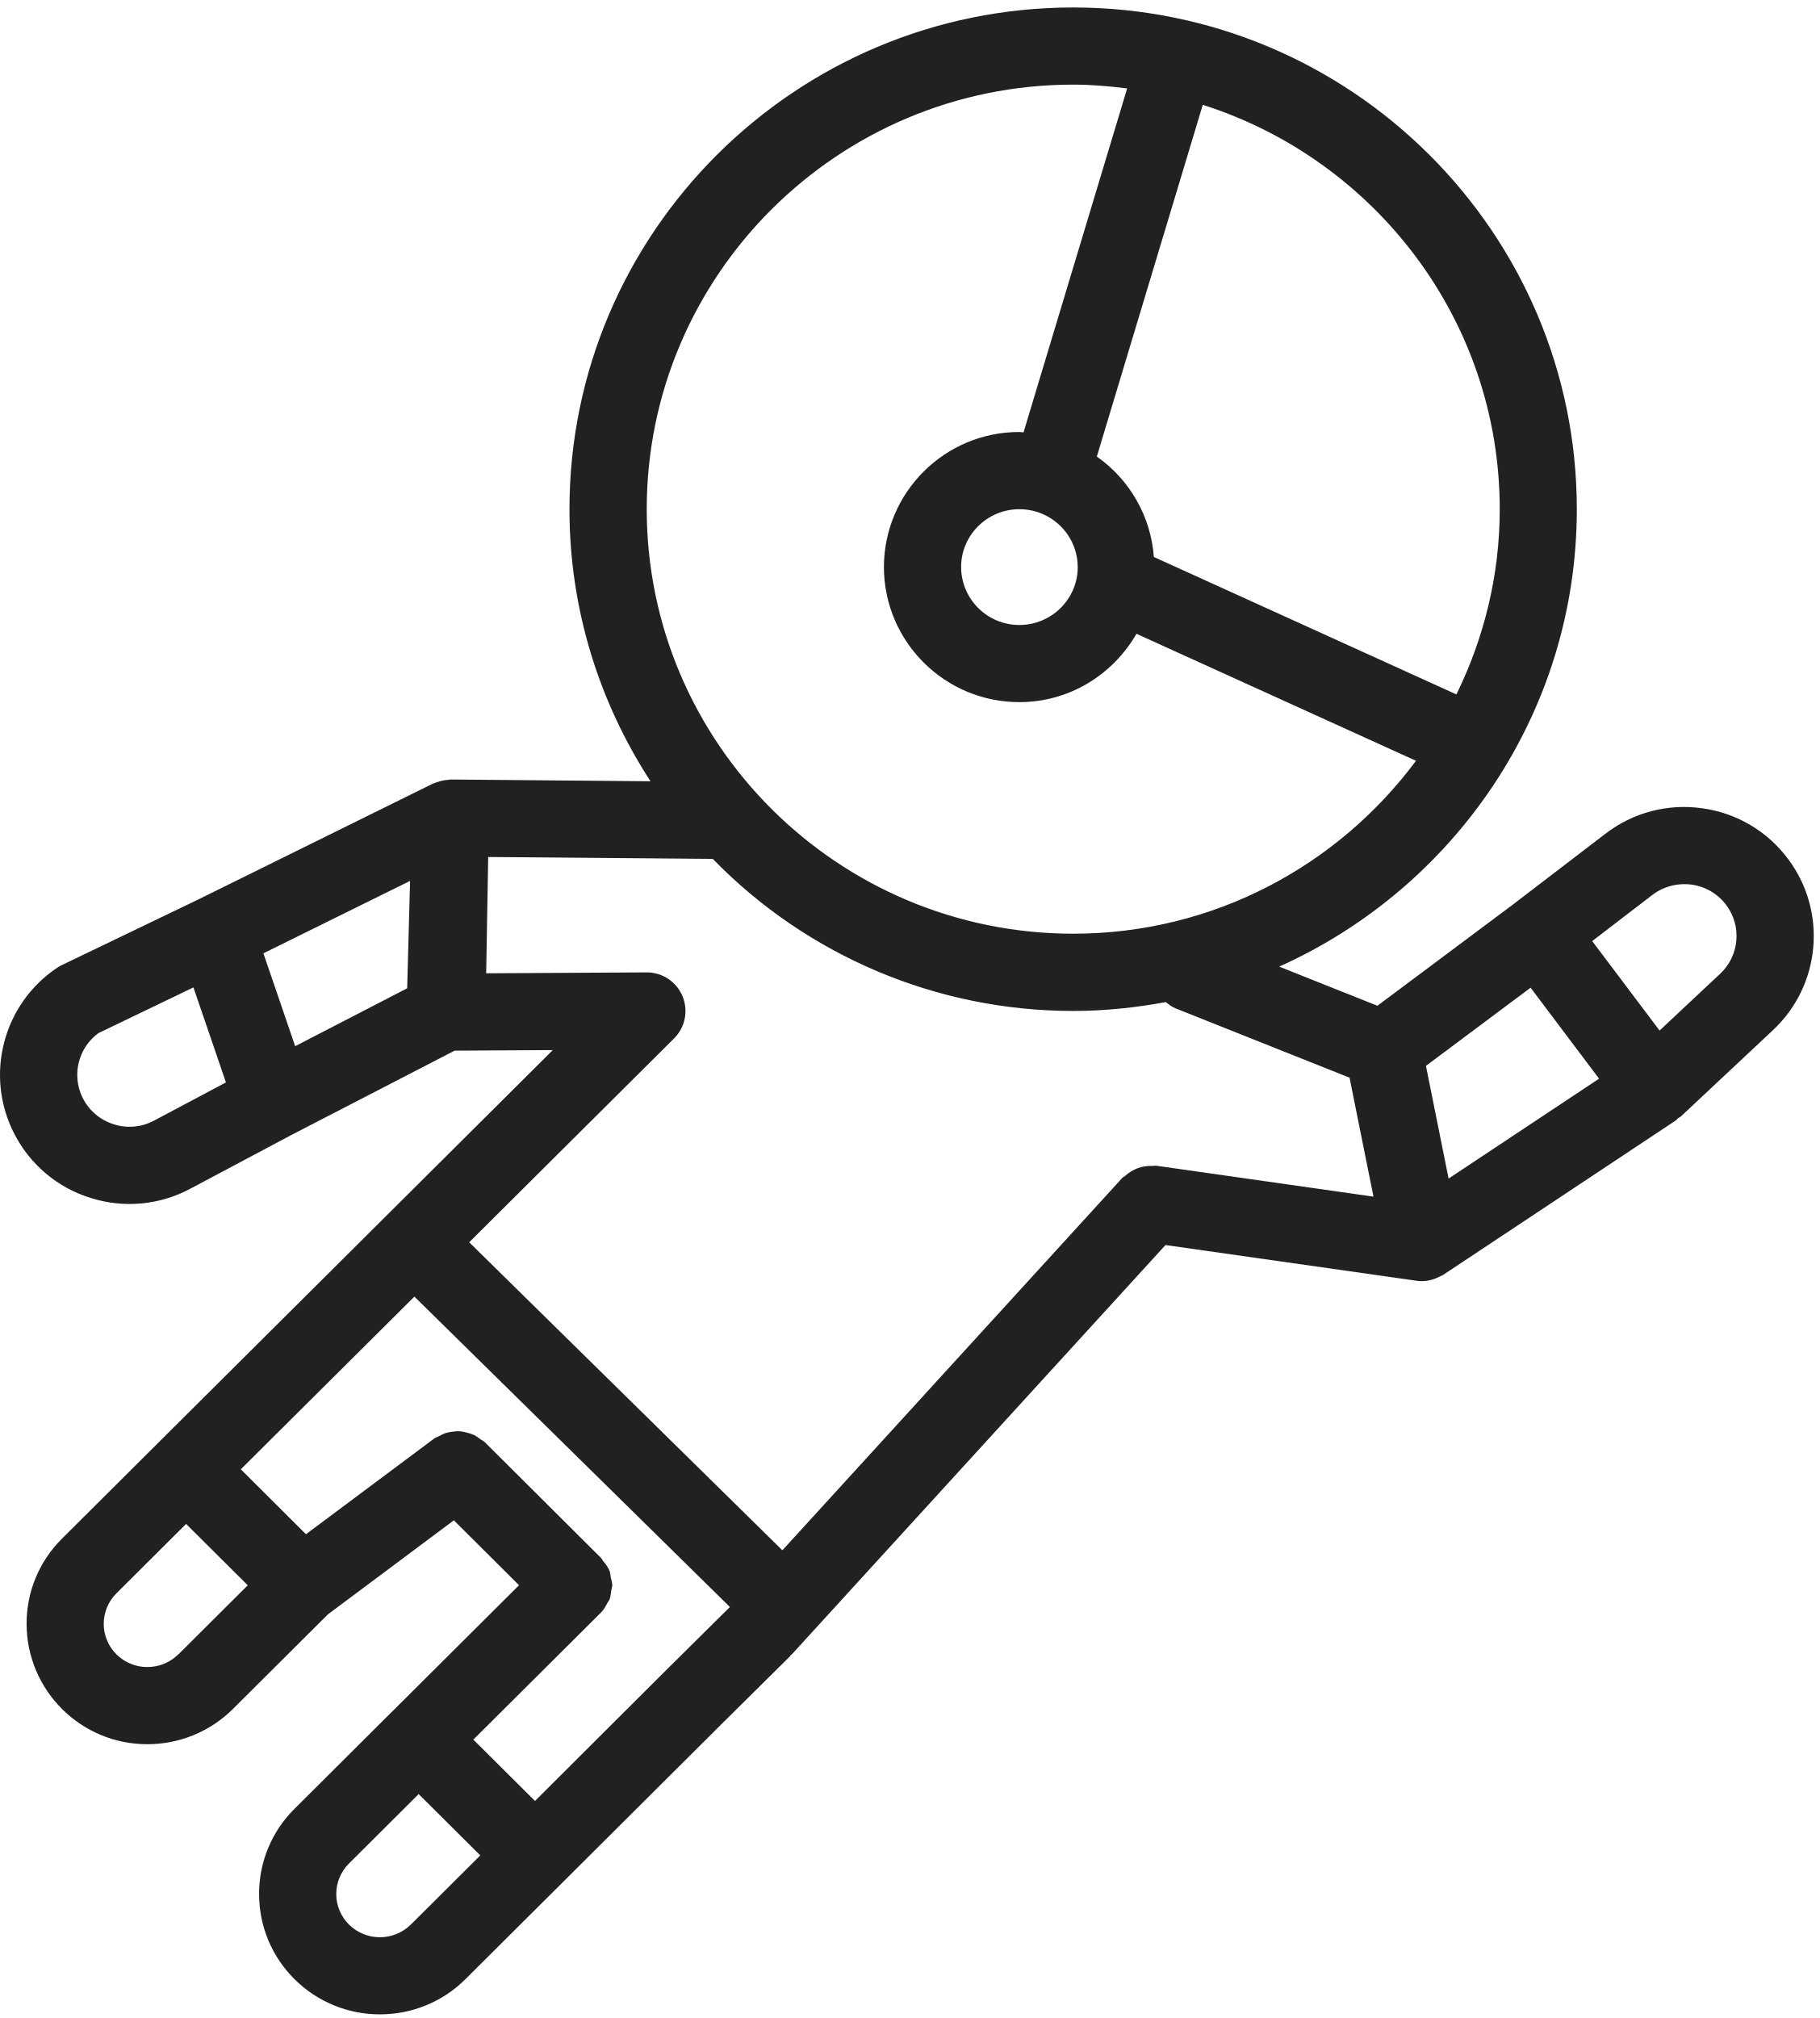
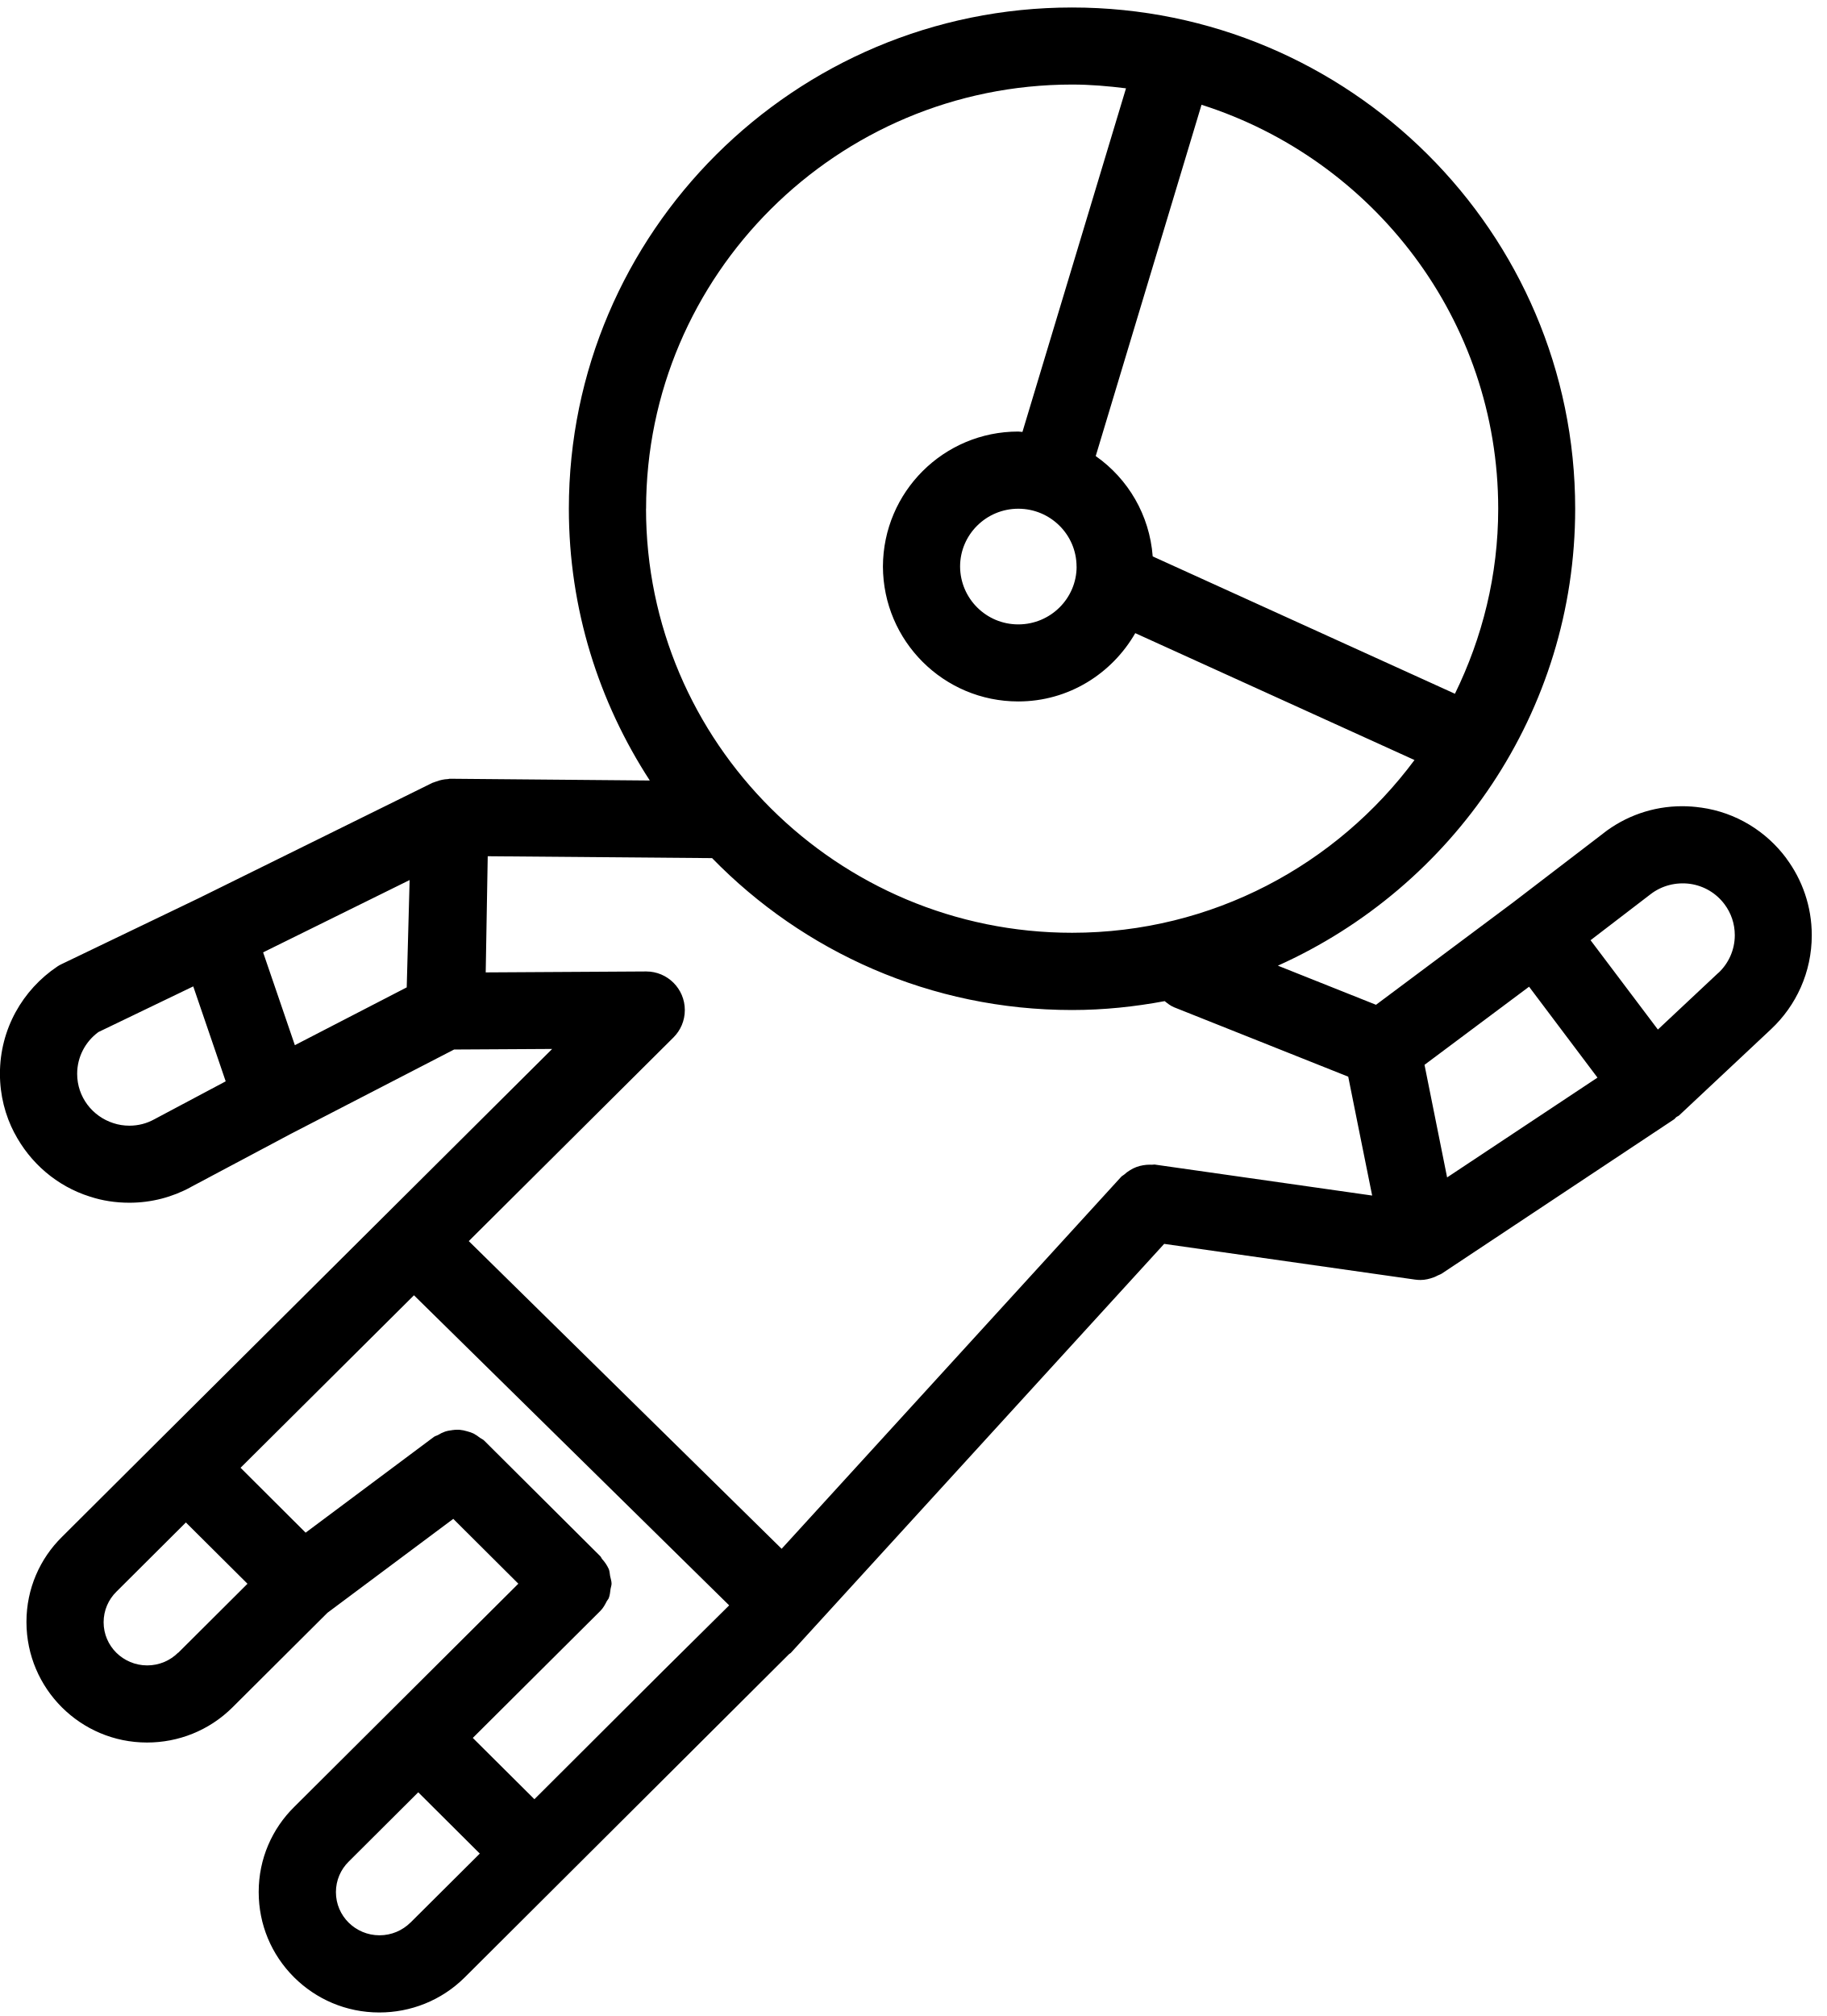
- <svg xmlns="http://www.w3.org/2000/svg" width="55" height="61" fill="none">
-   <path fill="#212121" d="M54.063 25.974a3.88 3.88 0 0 0-2.599-1.541 3.886 3.886 0 0 0-2.93.77L45.794 27.3l-.001.002-4.151 3.1-2.97-1.183c5.296-2.377 8.998-7.675 8.998-13.826 0-8.363-6.83-15.167-15.227-15.167S17.216 7.031 17.216 15.394c0 3.031.907 5.85 2.45 8.222l-6.046-.053h-.01c-.019 0-.034.01-.051.01a1.143 1.143 0 0 0-.34.069c-.028.01-.057.016-.084.029-.014.006-.028.007-.042.014l-7.072 3.491c-.001 0-.003 0-.003.002l-4.141 1.991a.898.898 0 0 0-.138.077A3.895 3.895 0 0 0 .43 34.268a3.884 3.884 0 0 0 2.31 1.944 3.891 3.891 0 0 0 3.016-.281l3.036-1.614 4.952-2.558 2.968-.017L4.808 43.588c0 .002-.002.002-.003.003l-2.928 2.916a3.607 3.607 0 0 0-1.073 2.577 3.647 3.647 0 0 0 3.652 3.64c.936 0 1.869-.355 2.582-1.062l2.875-2.863 3.808-2.843 1.97 1.962-3.853 3.837-.004.002-2.928 2.917a3.608 3.608 0 0 0-1.073 2.576c0 .973.38 1.889 1.073 2.579a3.65 3.65 0 0 0 2.58 1.061c.935 0 1.87-.354 2.582-1.061l2.93-2.917 4.686-4.667.002-.003 2.21-2.188-.01-.008c.015-.014.035-.019.049-.034l11.3-12.377 7.593 1.08c.055.008.11.012.165.012.14 0 .277-.034.41-.084.038-.014.071-.033.108-.051.042-.021.086-.033.126-.06l7.029-4.666c.026-.018.04-.046.064-.065.028-.022.063-.031.089-.056l2.78-2.605a3.892 3.892 0 0 0 .465-5.166ZM4.66 33.872a1.56 1.56 0 0 1-1.221.113 1.564 1.564 0 0 1-.465-2.755l2.874-1.383.692 2.022.29.85-2.17 1.153Zm7.65-3.998-3.387 1.75-.558-1.633-.402-1.174 4.434-2.189-.087 3.246Zm33.03-14.482c0 2.009-.48 3.904-1.31 5.599l-9.147-4.155a4.07 4.07 0 0 0-1.724-3.035l3.203-10.632c5.2 1.654 8.978 6.506 8.978 12.223Zm-25.788 0c0-7.076 5.784-12.834 12.894-12.834.553 0 1.094.047 1.63.115L30.943 13.07c-.042 0-.081-.012-.125-.012a4.094 4.094 0 0 0-4.096 4.083 4.095 4.095 0 0 0 4.096 4.083c1.52 0 2.832-.838 3.54-2.066l8.45 3.839c-2.352 3.164-6.114 5.227-10.362 5.227-7.11 0-12.894-5.757-12.894-12.833Zm13.03 1.75c0 .965-.792 1.75-1.764 1.75a1.759 1.759 0 0 1-1.762-1.75c0-.965.79-1.75 1.762-1.75s1.763.785 1.763 1.75ZM5.391 50.007a1.331 1.331 0 0 1-1.87.002 1.3 1.3 0 0 1 0-1.847l2.105-2.097L7.49 47.92l-2.097 2.089Zm7.03 8.167a1.33 1.33 0 0 1-1.87.002 1.299 1.299 0 0 1 0-1.847l2.106-2.098.88.876.983.978-2.099 2.09Zm7.616-7.588-.003.003-3.86 3.85-.882-.877-.982-.977 3.857-3.84v-.001l.004-.002c.087-.088.142-.193.196-.297.015-.03.044-.056.057-.087.036-.09.042-.187.056-.281.007-.054.03-.104.03-.16 0-.077-.028-.153-.044-.23-.014-.07-.014-.141-.041-.209a1.167 1.167 0 0 0-.2-.3c-.022-.027-.03-.06-.054-.084h-.002s0-.003-.002-.004l-3.515-3.5c-.037-.038-.085-.053-.127-.084a1.116 1.116 0 0 0-.19-.127 1.084 1.084 0 0 0-.204-.07 1.12 1.12 0 0 0-.226-.044 1.133 1.133 0 0 0-.209.01c-.078.01-.151.02-.227.045a1.08 1.08 0 0 0-.206.098c-.044.024-.093.033-.133.063l-3.88 2.896-1.97-1.963 5.248-5.22 9.538 9.382-2.029 2.01Zm14.917-15.349c-.034-.004-.066.008-.1.006a1.148 1.148 0 0 0-.252.015 1.076 1.076 0 0 0-.404.15 1.12 1.12 0 0 0-.181.134c-.028.024-.062.036-.088.064L23.653 46.862l-9.468-9.311 6.197-6.165a1.168 1.168 0 0 0-.83-1.993l-4.854.028.061-3.516 6.79.058a15.2 15.2 0 0 0 10.897 4.596c.957 0 1.89-.1 2.799-.268.087.07.174.14.283.185l5.272 2.1.333 1.66.39 1.936-6.569-.935Zm8.84.39-.685-3.408 3.164-2.363.828 1.1 1.242 1.65-4.55 3.02Zm8.21-6.193-1.832 1.717-2.037-2.704 1.818-1.394c.34-.261.768-.367 1.188-.313.422.06.796.28 1.05.622a1.562 1.562 0 0 1-.187 2.072Z" />
+ <svg xmlns="http://www.w3.org/2000/svg" version="1.1" width="29" height="32" viewBox="0 0 29 32">
+   <path d="M28.361 13.626c-0.321-0.432-0.802-0.73-1.353-0.807l-0.011-0.001c-0.088-0.013-0.189-0.021-0.291-0.021-0.471 0-0.905 0.16-1.25 0.428l0.005-0.003-1.438 1.101-2.178 1.626-1.558-0.621c2.778-1.247 4.72-4.026 4.72-7.253 0-4.387-3.583-7.956-7.988-7.956s-7.988 3.57-7.988 7.957c0 1.59 0.476 3.069 1.285 4.313l-3.177-0.028c-0.010 0-0.018 0.005-0.027 0.005-0.065 0.003-0.126 0.016-0.183 0.038l0.004-0.001c-0.015 0.005-0.030 0.008-0.044 0.015-0.007 0.003-0.015 0.004-0.022 0.007l-3.71 1.831c-0.001 0-0.002 0-0.002 0.001l-2.172 1.044c-0.028 0.013-0.052 0.026-0.074 0.041l0.002-0.001c-0.553 0.371-0.912 0.995-0.912 1.702 0 0.341 0.083 0.662 0.231 0.944l-0.005-0.011c0.252 0.486 0.68 0.852 1.197 1.016l0.014 0.004c0.184 0.061 0.396 0.095 0.617 0.095 0.354 0 0.686-0.090 0.976-0.248l-0.011 0.005 1.593-0.847 2.598-1.342 1.557-0.009-6.245 6.214c0 0.001-0.001 0.001-0.002 0.002l-1.536 1.53c-0.348 0.343-0.563 0.82-0.563 1.347 0 0.002 0 0.004 0 0.006v0c0.002 1.055 0.858 1.91 1.913 1.91 0.001 0 0.002 0 0.003 0v0c0.491 0 0.98-0.186 1.354-0.557l1.508-1.502 1.998-1.491 1.033 1.029-3.559 3.544c-0.348 0.343-0.563 0.82-0.563 1.347 0 0.002 0 0.003 0 0.005v0c0 0.51 0.199 0.991 0.563 1.353 0.346 0.344 0.823 0.557 1.35 0.557 0.001 0 0.003 0 0.004 0v0c0.49 0 0.981-0.186 1.354-0.557l5.15-5.132c0.008-0.007 0.018-0.010 0.026-0.018l5.928-6.493 3.983 0.567c0.029 0.004 0.058 0.006 0.087 0.006 0.073 0 0.145-0.018 0.215-0.044 0.020-0.007 0.037-0.017 0.057-0.027 0.022-0.011 0.045-0.017 0.066-0.031l3.687-2.448c0.014-0.009 0.021-0.024 0.034-0.034 0.015-0.012 0.033-0.016 0.047-0.029l1.458-1.367c0.399-0.374 0.647-0.904 0.647-1.492 0-0.459-0.152-0.883-0.407-1.224l0.004 0.005zM2.445 17.769c-0.113 0.062-0.247 0.099-0.39 0.099-0.090 0-0.176-0.014-0.257-0.041l0.006 0.002c-0.338-0.107-0.579-0.417-0.579-0.784 0-0.27 0.131-0.51 0.333-0.66l0.002-0.002 1.508-0.726 0.363 1.061 0.152 0.446-1.138 0.605zM6.458 15.672l-1.777 0.918-0.293-0.857-0.211-0.616 2.326-1.148-0.046 1.703zM23.785 8.075c0 1.054-0.252 2.048-0.687 2.937l-4.798-2.18c-0.050-0.66-0.393-1.231-0.898-1.588l-0.007-0.004 1.68-5.577c2.728 0.868 4.71 3.413 4.71 6.412zM10.257 8.075c0-3.712 3.034-6.733 6.764-6.733 0.29 0 0.574 0.025 0.855 0.060l-1.644 5.454c-0.022 0-0.043-0.006-0.066-0.006 0 0-0.001 0-0.001 0-1.184 0-2.144 0.958-2.148 2.142v0c0.004 1.184 0.964 2.142 2.148 2.142 0 0 0 0 0.001 0v0c0.797 0 1.486-0.44 1.857-1.084l4.433 2.014c-1.234 1.66-3.207 2.742-5.436 2.742-3.73 0-6.764-3.020-6.764-6.732zM17.092 8.993c0 0.506-0.415 0.918-0.925 0.918 0 0-0.001 0-0.002 0-0.508 0-0.92-0.41-0.923-0.918v0c0-0.506 0.414-0.918 0.924-0.918s0.925 0.412 0.925 0.918zM2.828 26.233c-0.126 0.125-0.3 0.202-0.491 0.202s-0.364-0.077-0.49-0.201v0c-0.125-0.124-0.202-0.295-0.202-0.484s0.077-0.361 0.202-0.484v0l1.104-1.1 0.978 0.973-1.1 1.096zM6.516 30.517c-0.126 0.125-0.3 0.202-0.491 0.202s-0.364-0.077-0.49-0.201v0c-0.125-0.124-0.202-0.295-0.202-0.484s0.077-0.361 0.202-0.484v0l1.105-1.101 0.977 0.973-1.101 1.096zM10.511 26.537l-0.002 0.002-2.025 2.020-0.978-0.973 2.025-2.016c0.046-0.046 0.075-0.101 0.103-0.156 0.008-0.016 0.023-0.029 0.030-0.046 0.019-0.047 0.022-0.098 0.029-0.147 0.004-0.028 0.016-0.055 0.016-0.084 0-0.040-0.015-0.080-0.023-0.121-0.007-0.037-0.007-0.074-0.021-0.11-0.028-0.060-0.063-0.112-0.105-0.158v0c-0.012-0.014-0.016-0.031-0.028-0.044h-0.001s0-0.002-0.001-0.002l-1.844-1.836c-0.019-0.020-0.045-0.028-0.067-0.044-0.029-0.024-0.062-0.046-0.097-0.065l-0.003-0.002c-0.030-0.014-0.066-0.027-0.103-0.036l-0.004-0.001c-0.034-0.011-0.075-0.019-0.116-0.023h-0.002c-0.008 0-0.017-0.001-0.027-0.001-0.029 0-0.058 0.002-0.086 0.006h0.003c-0.041 0.005-0.079 0.011-0.119 0.024-0.041 0.015-0.077 0.032-0.11 0.053l0.002-0.001c-0.023 0.013-0.049 0.017-0.070 0.033l-2.035 1.519-1.033-1.030 2.753-2.738 5.004 4.922-1.064 1.054zM18.337 18.485c-0.018-0.002-0.035 0.004-0.052 0.003-0.009 0-0.020-0.001-0.031-0.001-0.036 0-0.071 0.003-0.105 0.009l0.004-0.001c-0.080 0.013-0.151 0.040-0.214 0.080l0.002-0.001c-0.036 0.021-0.067 0.045-0.095 0.071v0c-0.015 0.013-0.033 0.019-0.046 0.034l-5.391 5.905-4.967-4.884 3.251-3.234c0.111-0.111 0.179-0.264 0.179-0.433 0-0.338-0.274-0.613-0.613-0.613-0.001 0-0.001 0-0.002 0v0l-2.546 0.015 0.032-1.844 3.562 0.030c1.45 1.488 3.474 2.411 5.713 2.411 0.001 0 0.003 0 0.004 0v0c0.502 0 0.991-0.052 1.468-0.141 0.046 0.037 0.091 0.073 0.148 0.097l2.766 1.102 0.175 0.871 0.205 1.016-3.446-0.491zM22.974 18.69l-0.359-1.788 1.66-1.24 1.086 1.443-2.387 1.584zM27.281 15.441l-0.961 0.901-1.069-1.418 0.954-0.731c0.178-0.137 0.403-0.193 0.623-0.164 0.221 0.031 0.418 0.147 0.551 0.326 0.101 0.135 0.162 0.304 0.162 0.489 0 0.236-0.1 0.448-0.259 0.598v0z" />
</svg>
